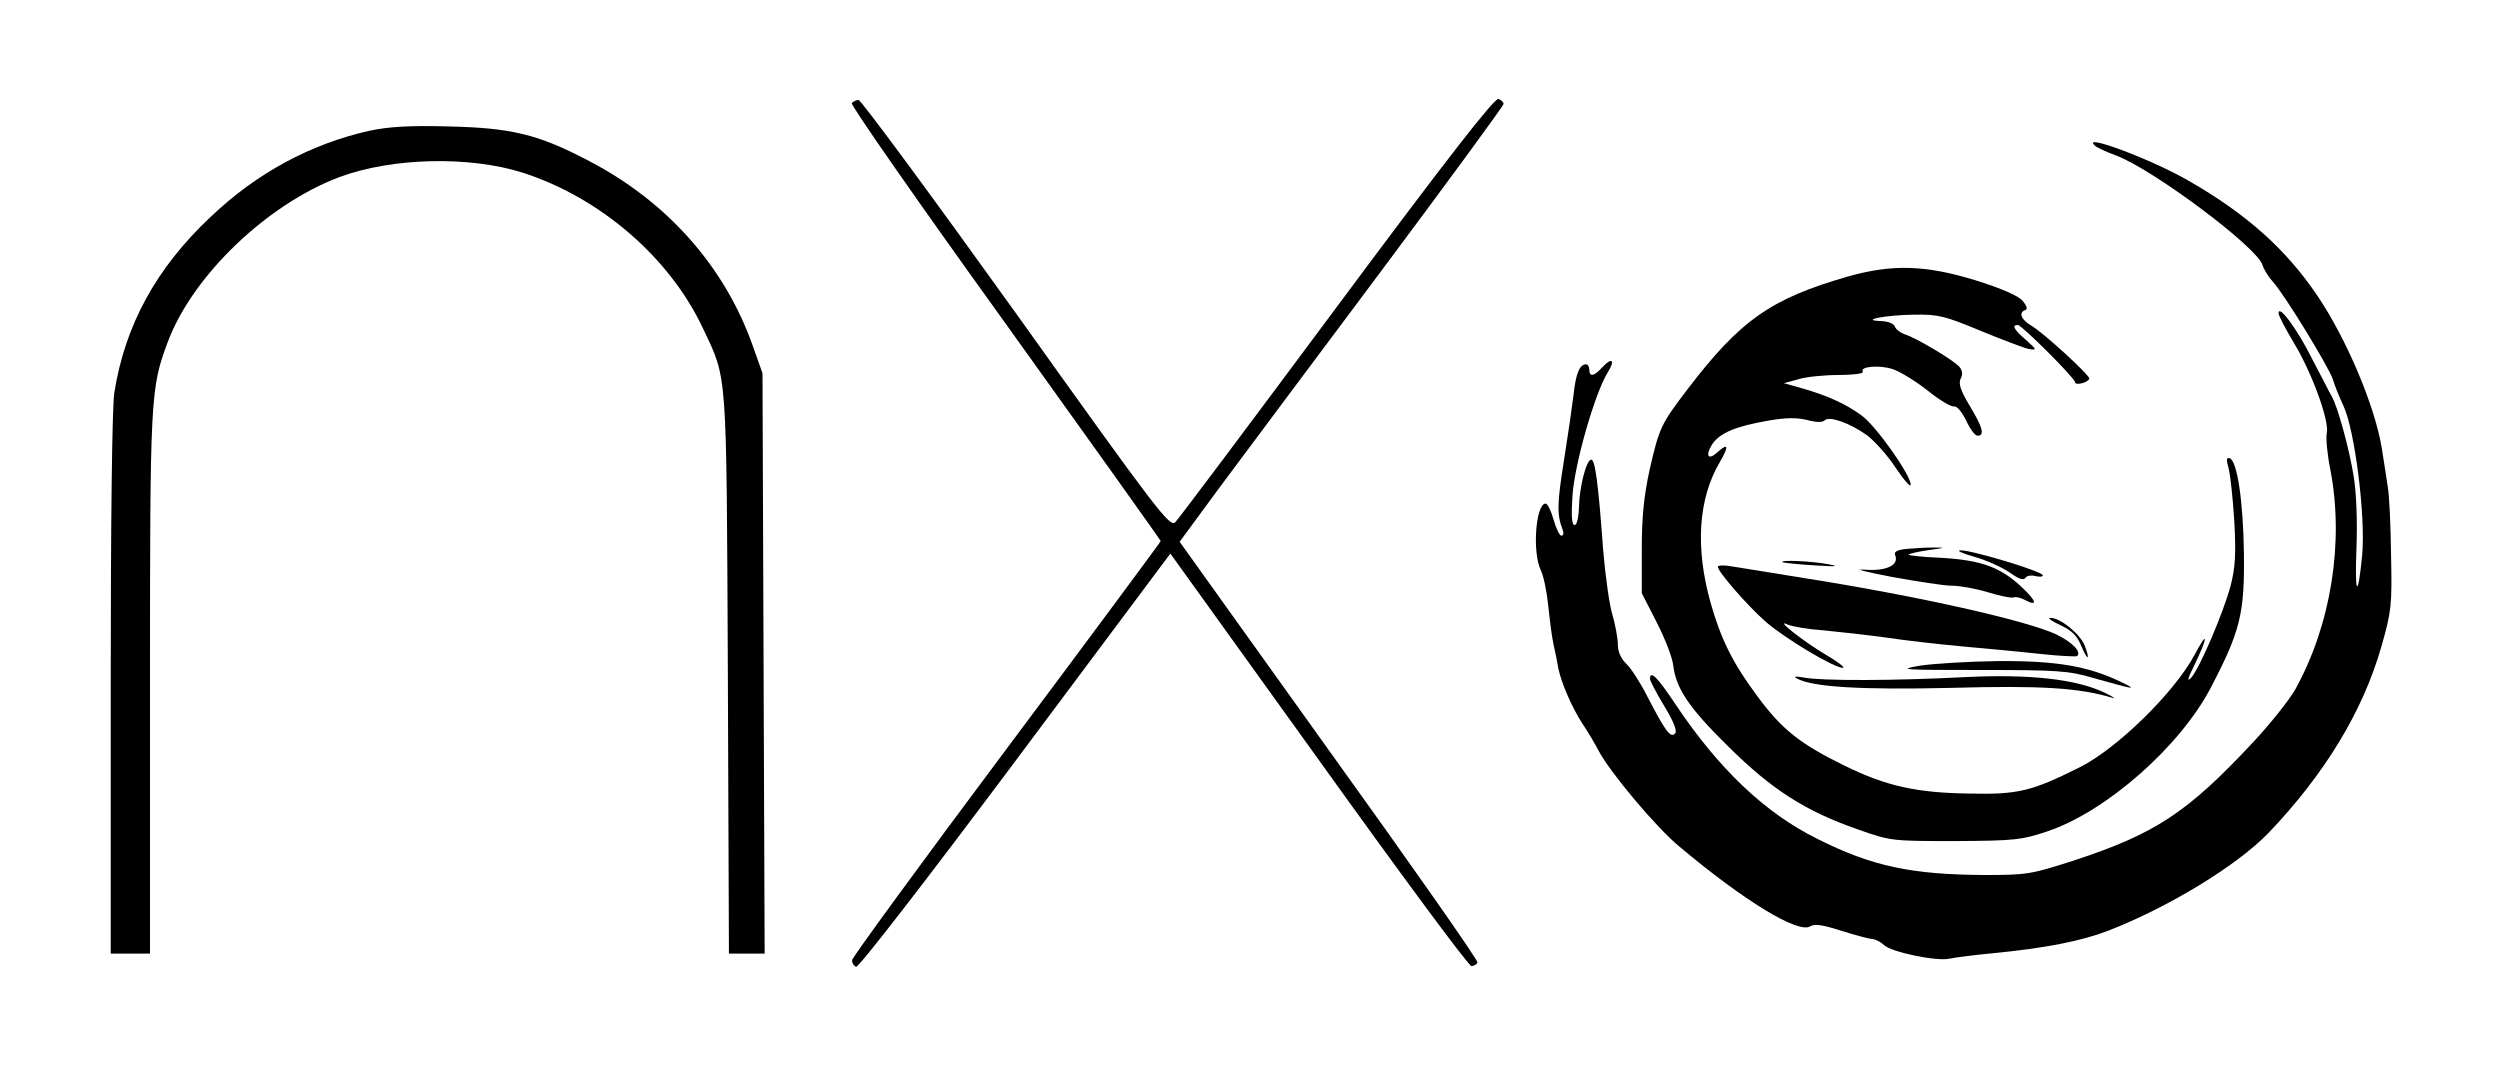
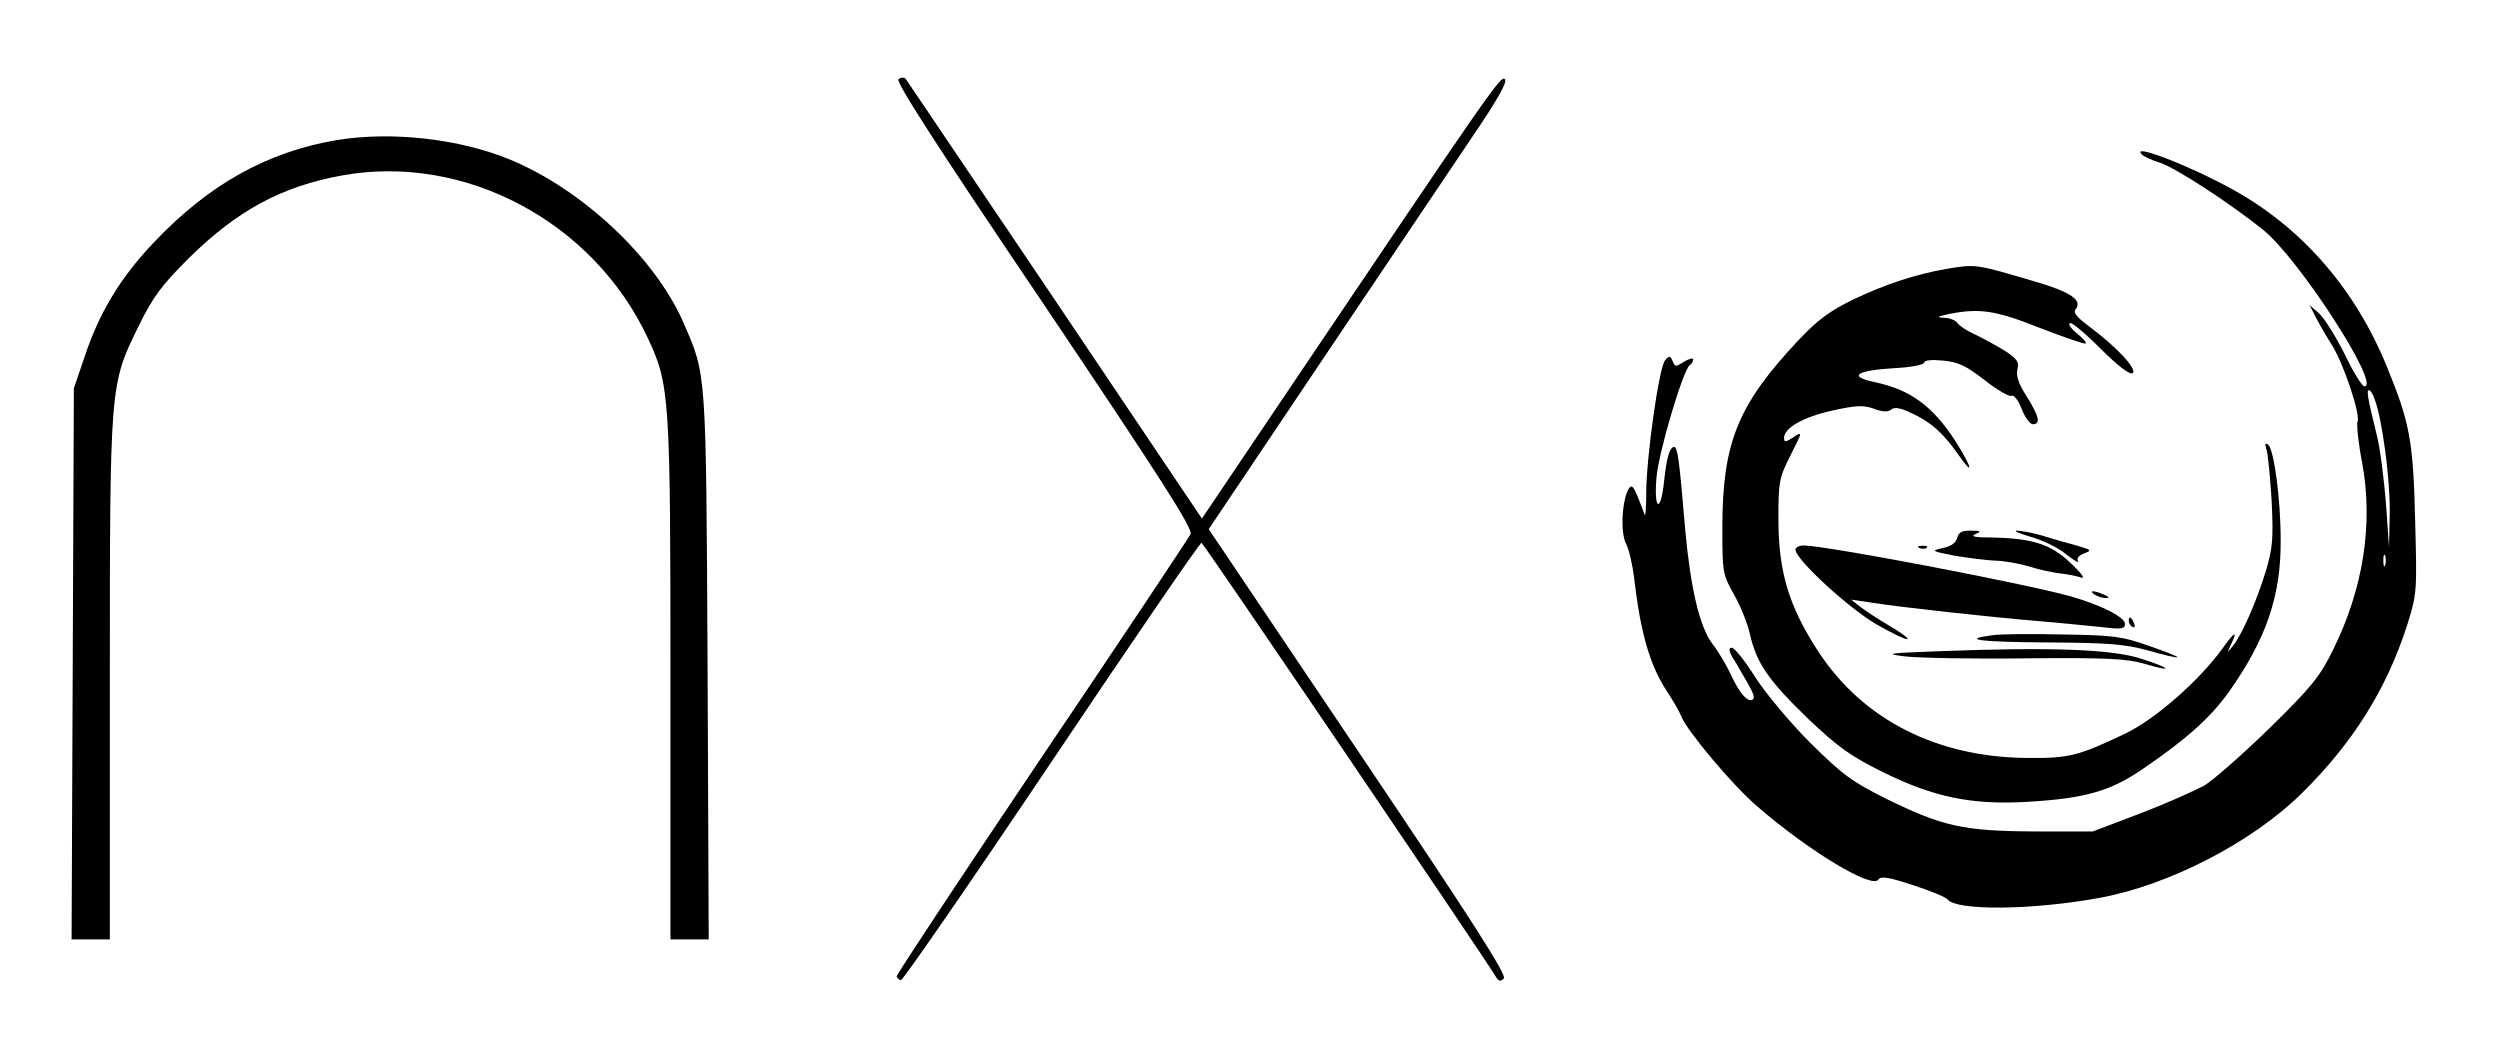
- <svg xmlns="http://www.w3.org/2000/svg" version="1.0" width="700pt" height="300pt" viewBox="0 0 700 300" preserveAspectRatio="xMidYMid meet">
-   <g transform="translate(0,300) scale(0.1,-0.1)" fill="#000000" stroke="none">
-     <path d="M3744 2142 c-240 -323 -444 -595 -453 -604 -15 -16 -48 27 -445 583 -236 329 -435 599 -442 599 -7 0 -15 -4 -19 -9 -3 -6 190 -283 430 -616 239 -333 435 -608 435 -610 0 -2 -194 -264 -431 -581 -238 -318 -432 -584 -433 -592 -1 -8 5 -17 11 -19 7 -3 197 243 446 576 l434 581 415 -577 c228 -318 420 -578 428 -578 7 0 15 5 17 10 2 6 -185 273 -416 594 l-418 584 111 151 c62 83 266 357 454 608 188 252 342 462 342 467 0 5 -7 11 -14 14 -11 4 -145 -168 -452 -581z" />
-     <path d="M1035 2634 c-165 -37 -316 -118 -446 -242 -151 -142 -239 -302 -269 -492 -6 -40 -10 -353 -10 -817 l0 -753 55 0 55 0 0 754 c0 805 1 829 50 959 69 185 278 385 480 461 147 55 366 60 515 12 217 -70 412 -239 504 -437 68 -144 65 -104 69 -967 l3 -782 50 0 50 0 -3 813 -3 812 -27 76 c-79 224 -242 407 -464 521 -138 72 -212 90 -389 94 -110 3 -168 -1 -220 -12z" />
-     <path d="M5866 2592 c5 -5 31 -17 58 -27 103 -38 396 -257 411 -307 4 -13 17 -34 30 -48 33 -37 154 -235 167 -272 5 -18 19 -52 30 -75 32 -70 62 -310 52 -418 -12 -124 -21 -113 -16 18 3 78 0 158 -8 205 -12 75 -44 192 -61 222 -5 8 -29 56 -55 105 -42 84 -94 154 -94 128 0 -7 20 -45 44 -85 50 -83 99 -218 91 -251 -3 -12 1 -58 10 -102 39 -203 2 -434 -98 -615 -17 -30 -71 -98 -120 -150 -183 -196 -273 -255 -502 -330 -118 -38 -130 -40 -247 -40 -205 1 -316 24 -469 101 -148 73 -277 197 -397 376 -51 77 -72 98 -72 72 0 -5 18 -40 40 -76 27 -45 37 -70 30 -77 -13 -13 -27 7 -76 101 -20 40 -47 82 -60 94 -15 14 -24 34 -24 54 0 17 -7 55 -15 83 -9 29 -20 110 -26 180 -14 193 -23 257 -34 255 -14 -2 -33 -79 -34 -135 -1 -29 -6 -48 -12 -48 -8 0 -10 24 -6 83 6 88 62 285 99 345 22 35 11 43 -17 12 -22 -24 -35 -26 -35 -5 0 8 -4 15 -9 15 -18 0 -29 -27 -35 -85 -4 -33 -16 -116 -27 -185 -19 -118 -20 -151 -4 -192 4 -10 3 -18 -3 -18 -5 0 -15 20 -22 45 -7 25 -17 45 -22 45 -28 0 -38 -136 -14 -186 8 -16 17 -60 21 -99 4 -38 10 -88 15 -110 5 -22 11 -51 13 -65 8 -41 39 -112 67 -155 15 -22 35 -56 45 -75 30 -59 162 -217 228 -271 181 -152 331 -243 365 -223 13 8 34 5 87 -12 39 -12 78 -23 87 -23 9 -1 24 -8 33 -17 20 -20 150 -47 185 -38 14 3 68 10 120 15 146 14 248 34 323 63 170 66 361 183 448 273 158 165 265 341 317 523 28 99 30 114 27 255 -1 83 -5 168 -9 190 -3 22 -11 72 -17 110 -19 118 -99 307 -181 428 -88 130 -198 228 -360 321 -104 60 -304 135 -262 98z" />
-     <path d="M5175 2226 c-216 -62 -302 -122 -450 -316 -74 -97 -79 -107 -106 -225 -16 -74 -22 -131 -22 -223 l0 -123 42 -82 c23 -45 44 -99 46 -120 8 -65 44 -119 154 -227 122 -121 216 -181 362 -232 93 -33 96 -33 274 -33 166 1 186 3 257 27 165 55 373 238 459 404 82 157 94 207 92 374 -2 148 -19 260 -40 267 -9 3 -10 -4 -3 -28 5 -18 12 -85 16 -148 5 -92 3 -129 -10 -180 -21 -79 -90 -239 -112 -260 -11 -11 -8 0 9 34 40 82 41 106 1 30 -57 -105 -215 -260 -320 -313 -136 -68 -174 -77 -309 -74 -149 2 -234 21 -350 78 -125 61 -176 102 -244 194 -69 93 -102 159 -131 261 -44 156 -35 293 26 396 26 45 23 54 -8 26 -25 -23 -34 -9 -14 23 22 32 65 50 156 66 51 9 81 9 110 2 25 -7 43 -7 49 -1 13 13 70 -7 119 -42 21 -16 58 -57 80 -91 23 -34 42 -56 42 -47 0 27 -98 166 -138 194 -45 33 -97 56 -167 76 l-50 14 40 11 c22 7 73 12 113 12 40 0 71 4 68 9 -10 15 47 20 85 7 20 -7 64 -34 97 -60 32 -26 66 -46 73 -44 8 2 22 -15 34 -39 11 -24 25 -43 32 -43 21 0 15 23 -22 84 -26 44 -32 62 -25 76 6 11 5 22 -3 32 -14 18 -123 83 -154 92 -11 4 -24 13 -27 21 -3 9 -19 15 -38 16 -65 2 12 17 92 18 68 1 86 -4 185 -45 61 -25 121 -48 135 -51 24 -4 24 -3 -7 25 -34 29 -41 42 -23 42 11 0 160 -149 160 -160 0 -5 9 -6 20 -3 11 3 20 9 20 13 0 11 -128 128 -162 148 -29 17 -37 37 -17 44 7 2 4 12 -8 26 -12 14 -58 34 -131 57 -140 43 -233 46 -357 11z" />
-     <path d="M5338 1463 c-28 -3 -36 -8 -31 -19 10 -27 -27 -44 -87 -39 -30 2 4 -6 75 -20 72 -13 148 -25 170 -25 22 0 67 -8 100 -18 33 -10 65 -17 72 -15 7 3 22 -1 33 -7 36 -19 33 -4 -7 34 -61 58 -114 77 -225 84 -54 2 -96 7 -94 9 3 3 29 9 58 13 45 6 47 7 13 7 -22 0 -57 -2 -77 -4z" />
-     <path d="M5528 1441 c35 -10 79 -30 99 -44 25 -18 39 -23 44 -15 4 6 16 8 28 5 12 -3 21 -2 21 2 0 11 -200 71 -230 70 -14 0 3 -8 38 -18z" />
-     <path d="M4991 1426 c2 -2 42 -6 89 -9 62 -4 73 -3 40 3 -46 9 -137 13 -129 6z" />
-     <path d="M4810 1413 c0 -14 83 -109 133 -153 52 -46 192 -130 217 -130 8 0 -14 17 -48 37 -63 37 -146 103 -106 84 11 -5 56 -13 100 -16 43 -4 122 -13 174 -20 52 -8 149 -19 215 -25 66 -6 164 -15 218 -21 55 -6 101 -8 103 -6 13 12 -14 39 -59 61 -85 39 -382 106 -697 156 -102 17 -200 32 -217 35 -18 3 -33 2 -33 -2z" />
-     <path d="M5768 1250 c31 -14 47 -29 58 -55 8 -19 16 -35 19 -35 3 0 -1 15 -8 33 -14 33 -68 77 -96 77 -9 0 3 -9 27 -20z" />
-     <path d="M5375 1136 c-64 -11 -49 -12 170 -12 216 0 247 -2 315 -22 117 -33 128 -35 80 -12 -93 45 -182 60 -344 59 -83 -1 -182 -7 -221 -13z" />
-     <path d="M5030 1101 c42 -25 182 -33 435 -27 250 7 358 0 450 -28 11 -4 2 3 -21 14 -81 39 -212 53 -394 44 -194 -10 -400 -11 -450 -1 -22 4 -29 3 -20 -2z" />
+ <svg xmlns="http://www.w3.org/2000/svg" version="1.0" width="660pt" height="280pt" viewBox="0 0 660 280" preserveAspectRatio="xMidYMid meet">
+   <g transform="translate(0,280) scale(0.1,-0.1)" fill="#000000" stroke="none">
+     <path d="M2372 2591 c-9 -5 103 -179 384 -595 307 -457 394 -592 387 -606 -4 -9 -181 -275 -393 -589 -212 -315 -384 -575 -383 -579 1 -3 6 -8 11 -10 5 -1 184 258 398 577 214 319 392 579 396 578 6 -2 747 -1095 778 -1147 7 -11 12 -12 20 -3 9 8 -83 152 -384 599 l-395 587 296 441 c163 243 341 507 396 589 71 104 97 151 90 158 -11 11 -34 -23 -610 -878 l-190 -282 -388 577 c-214 317 -391 580 -394 584 -3 4 -12 4 -19 -1z" />
+     <path d="M888 2430 c-182 -31 -335 -116 -479 -267 -90 -94 -146 -186 -185 -303 l-29 -85 -3 -728 -3 -727 51 0 50 0 0 684 c0 783 0 781 76 935 38 78 61 108 133 180 127 125 244 189 405 218 323 58 662 -122 806 -429 58 -124 60 -151 60 -904 l0 -684 50 0 51 0 -3 722 c-4 790 -3 766 -64 907 -75 171 -266 350 -456 429 -134 56 -316 76 -460 52z" />
+     <path d="M5656 2391 c5 -5 25 -14 45 -20 43 -14 187 -108 274 -178 95 -77 312 -413 267 -413 -6 0 -29 37 -51 83 -23 46 -53 94 -67 108 l-27 24 18 -35 c10 -19 29 -52 42 -72 30 -48 75 -182 67 -201 -3 -8 2 -57 12 -108 30 -162 3 -334 -77 -495 -34 -70 -57 -98 -167 -206 -70 -68 -148 -137 -173 -152 -26 -14 -102 -48 -170 -74 l-124 -47 -155 0 c-186 1 -241 13 -390 86 -92 46 -116 64 -201 148 -53 53 -118 131 -145 173 -27 43 -55 78 -62 78 -10 0 -8 -11 9 -37 49 -83 53 -92 47 -99 -12 -11 -35 14 -58 64 -12 26 -34 63 -49 82 -34 44 -58 148 -72 301 -15 180 -20 219 -29 219 -12 0 -20 -27 -27 -92 -9 -84 -27 -75 -20 10 5 67 71 287 88 298 5 3 9 10 9 15 0 5 -11 2 -24 -6 -22 -14 -24 -14 -30 1 -6 15 -9 16 -20 3 -16 -17 -50 -257 -50 -353 0 -37 -2 -62 -4 -55 -3 8 -11 30 -19 49 -11 27 -16 31 -23 20 -18 -30 -23 -116 -7 -146 8 -16 17 -56 21 -89 17 -147 42 -233 88 -302 15 -23 32 -52 37 -65 15 -38 136 -182 198 -235 138 -120 306 -221 322 -195 6 10 28 6 92 -15 46 -15 87 -32 90 -37 23 -31 225 -29 404 4 183 34 401 147 531 275 137 135 225 277 279 445 26 83 26 89 21 275 -5 212 -14 259 -75 408 -84 205 -224 366 -407 467 -116 64 -275 125 -238 91z m613 -645 c20 -51 41 -211 40 -299 l-2 -92 -8 115 c-5 63 -15 144 -24 180 -24 98 -28 120 -21 120 4 0 11 -11 15 -24z m28 -438 c-3 -7 -5 -2 -5 12 0 14 2 19 5 13 2 -7 2 -19 0 -25z" />
+     <path d="M5138 2090 c-80 -14 -160 -40 -244 -80 -62 -30 -95 -54 -145 -107 -162 -172 -202 -272 -202 -498 0 -116 1 -122 31 -175 17 -30 36 -77 42 -105 17 -75 49 -122 154 -223 80 -76 113 -99 198 -141 134 -66 233 -86 378 -78 155 9 222 28 310 89 114 78 176 134 224 201 99 140 138 254 137 401 0 110 -18 243 -34 253 -7 4 -8 0 -4 -12 4 -9 10 -70 14 -135 5 -102 3 -126 -15 -187 -25 -82 -64 -170 -87 -198 -16 -20 -16 -20 -6 2 20 40 11 37 -21 -8 -61 -85 -178 -188 -258 -226 -122 -58 -147 -65 -255 -64 -240 1 -436 100 -554 280 -78 119 -106 211 -106 351 0 98 2 109 32 168 32 63 32 64 8 48 -21 -14 -25 -14 -25 -2 0 26 50 55 127 72 63 14 82 15 110 5 23 -9 38 -9 46 -2 9 7 25 4 52 -9 51 -23 85 -53 124 -109 44 -63 38 -36 -7 35 -60 92 -118 135 -212 155 -72 15 -51 31 50 37 44 2 80 9 80 15 0 6 20 8 50 5 41 -4 61 -14 110 -52 33 -26 65 -44 70 -41 6 4 18 -11 27 -34 9 -23 22 -41 30 -41 21 0 16 22 -17 74 -21 33 -28 54 -24 71 5 20 -1 28 -35 50 -23 14 -58 33 -79 43 -20 9 -41 23 -45 30 -4 6 -20 13 -35 13 -21 1 -18 3 13 10 81 16 123 10 241 -37 64 -25 118 -43 120 -41 3 3 -7 14 -22 26 -15 12 -24 24 -20 28 4 4 40 -26 80 -66 46 -46 78 -71 86 -66 14 9 -42 69 -113 122 -35 26 -45 38 -37 47 18 23 -13 45 -105 72 -163 48 -158 47 -237 34z" />
+     <path d="M5167 1380 c-3 -13 -17 -23 -39 -27 -31 -7 -29 -8 32 -20 36 -6 83 -12 105 -13 22 0 63 -7 90 -15 28 -9 66 -17 85 -19 19 -2 44 -7 55 -11 11 -4 -1 13 -28 38 -53 51 -102 66 -210 68 -44 0 -56 3 -42 9 17 7 15 9 -11 9 -24 1 -33 -4 -37 -19z" />
+     <path d="M5360 1383 c30 -8 73 -28 94 -46 22 -17 36 -25 32 -19 -4 8 1 15 16 21 21 8 20 9 -17 20 -22 6 -62 17 -90 26 -27 8 -59 14 -70 14 -11 0 5 -7 35 -16z" />
+     <path d="M4740 1349 c0 -26 142 -156 215 -198 42 -24 78 -41 81 -38 3 2 -19 18 -48 35 -29 17 -64 40 -77 50 l-24 19 54 -8 c75 -12 312 -38 444 -49 61 -5 136 -13 168 -16 48 -6 57 -4 57 9 0 18 -66 51 -145 73 -122 34 -646 134 -704 134 -11 0 -21 -5 -21 -11z" />
+     <path d="M5068 1353 c7 -3 16 -2 19 1 4 3 -2 6 -13 5 -11 0 -14 -3 -6 -6z" />
+     <path d="M5530 1230 c8 -5 22 -9 30 -9 10 0 8 3 -5 9 -27 12 -43 12 -25 0z" />
+     <path d="M5620 1161 c0 -6 4 -13 10 -16 6 -3 7 1 4 9 -7 18 -14 21 -14 7z" />
+     <path d="M5260 1123 c-86 -11 -34 -18 143 -19 161 -1 204 -4 267 -21 41 -12 76 -20 78 -18 2 2 -32 15 -75 30 -70 25 -94 28 -228 30 -82 2 -166 1 -185 -2z" />
+     <path d="M5125 1081 c-143 -5 -153 -7 -95 -14 36 -4 180 -7 320 -5 212 2 264 -1 310 -14 80 -24 74 -13 -7 13 -77 25 -238 31 -528 20z" />
  </g>
</svg>
